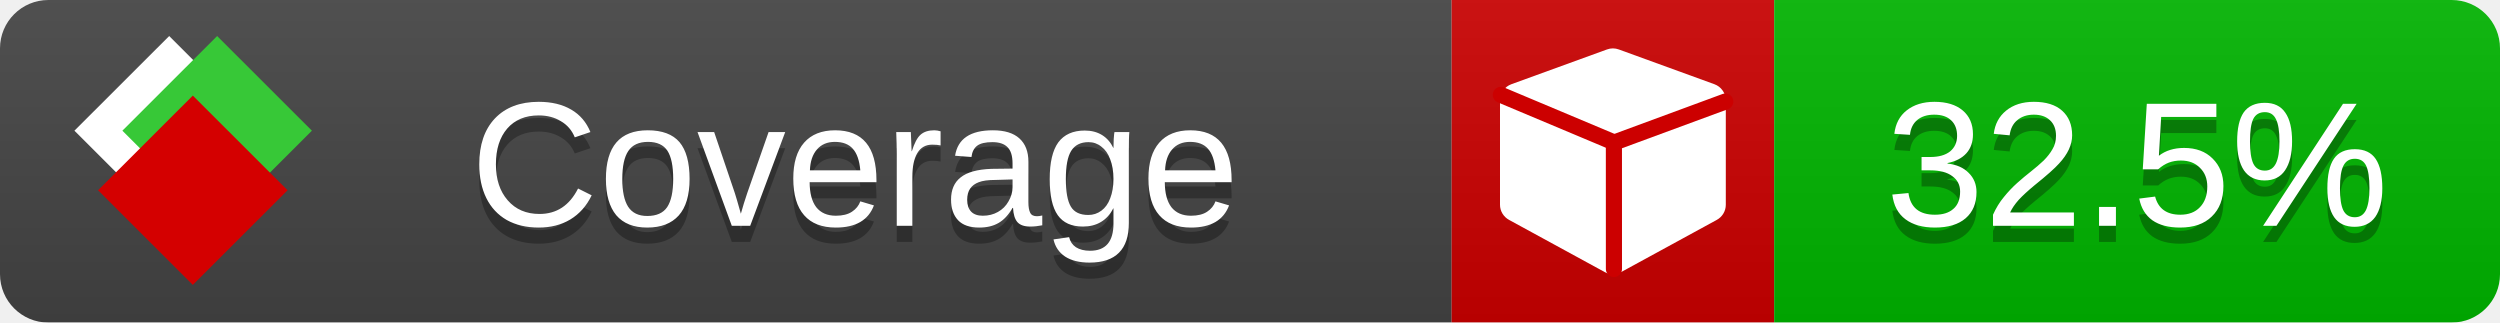
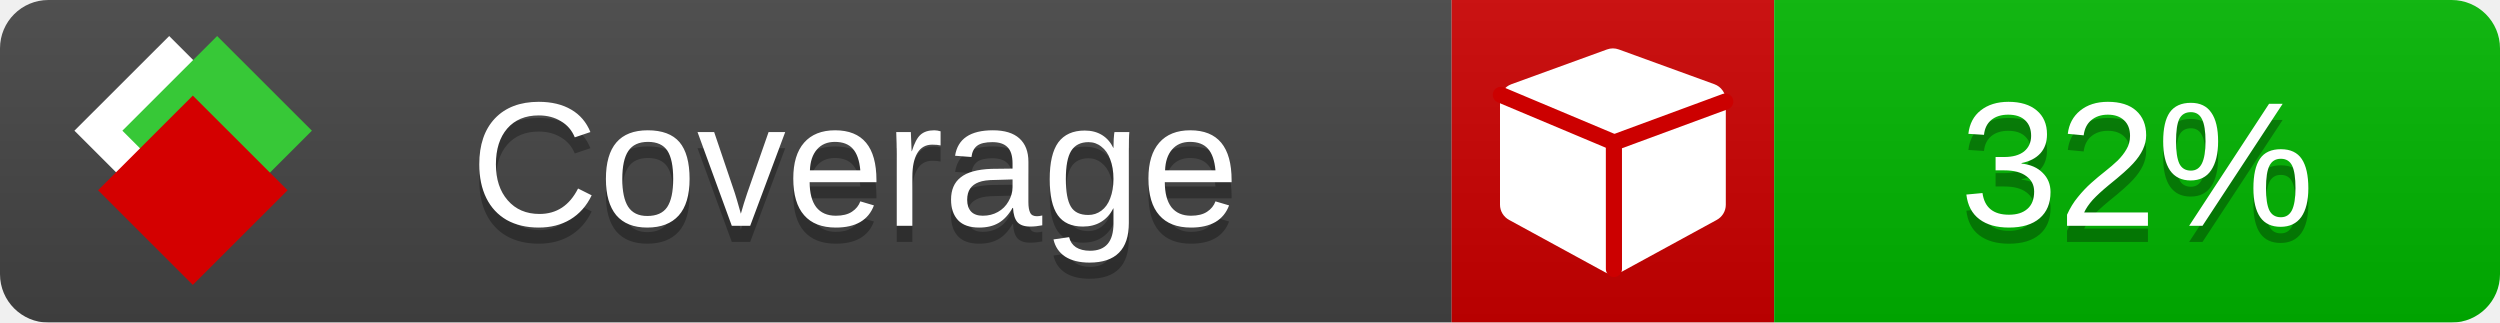
<svg xmlns="http://www.w3.org/2000/svg" xmlns:xlink="http://www.w3.org/1999/xlink" width="155" height="20">
  <style type="text/css">
          
            @keyframes fade1 {
                0% { visibility: visible; opacity: 1; }
               23% { visibility: visible; opacity: 1; }
               25% { visibility: hidden; opacity: 0; }
               48% { visibility: hidden; opacity: 0; }
               50% { visibility: hidden; opacity: 0; }
               73% { visibility: hidden; opacity: 0; }
               75% { visibility: hidden; opacity: 0; }
               98% { visibility: hidden; opacity: 0; }
              100% { visibility: visible; opacity: 1; }
            }
            @keyframes fade2 {
                0% { visibility: hidden; opacity: 0; }
               23% { visibility: hidden; opacity: 0; }
               25% { visibility: visible; opacity: 1; }
               48% { visibility: visible; opacity: 1; }
               50% { visibility: hidden; opacity: 0; }
               73% { visibility: hidden; opacity: 0; }
               75% { visibility: hidden; opacity: 0; }
               98% { visibility: hidden; opacity: 0; }
              100% { visibility: hidden; opacity: 0; }
            }
            @keyframes fade3 {
                0% { visibility: hidden; opacity: 0; }
               23% { visibility: hidden; opacity: 0; }
               25% { visibility: hidden; opacity: 0; }
               48% { visibility: hidden; opacity: 0; }
               50% { visibility: visible; opacity: 1; }
               73% { visibility: visible; opacity: 1; }
               75% { visibility: hidden; opacity: 0; }
               98% { visibility: hidden; opacity: 0; }
              100% { visibility: hidden; opacity: 0; }
            }
            @keyframes fade4 {
                0% { visibility: hidden; opacity: 0; }
               23% { visibility: hidden; opacity: 0; }
               25% { visibility: hidden; opacity: 0; }
               48% { visibility: hidden; opacity: 0; }
               50% { visibility: hidden; opacity: 0; }
               73% { visibility: hidden; opacity: 0; }
               75% { visibility: visible; opacity: 1; }
               98% { visibility: visible; opacity: 1; }
              100% { visibility: hidden; opacity: 0; }
            }
            .linecoverage {
                animation-duration: 15s;
                animation-name: fade1;
                animation-iteration-count: infinite;
            }
            .branchcoverage {
                animation-duration: 15s;
                animation-name: fade2;
                animation-iteration-count: infinite;
            }
            .methodcoverage {
                animation-duration: 15s;
                animation-name: fade3;
                animation-iteration-count: infinite;
            }
            .fullmethodcoverage {
                animation-duration: 15s;
                animation-name: fade4;
                animation-iteration-count: infinite;
            }
          
    </style>
  <defs>
    <linearGradient id="gradient" x2="0" y2="100%">
      <stop offset="0" stop-color="#bbb" stop-opacity=".1" />
      <stop offset="1" stop-opacity=".1" />
    </linearGradient>
    <linearGradient id="c">
      <stop offset="0" stop-color="#d40000" />
      <stop offset="1" stop-color="#ff2a2a" />
    </linearGradient>
    <linearGradient id="a">
      <stop offset="0" stop-color="#e0e0de" />
      <stop offset="1" stop-color="#fff" />
    </linearGradient>
    <linearGradient id="b">
      <stop offset="0" stop-color="#37c837" />
      <stop offset="1" stop-color="#217821" />
    </linearGradient>
    <linearGradient xlink:href="#a" id="e" x1="106.44" x2="69.96" y1="-11.96" y2="-46.84" gradientTransform="matrix(-.8426 -.00045 -.00045 -.8426 -94.27 -75.82)" gradientUnits="userSpaceOnUse" />
    <linearGradient xlink:href="#b" id="f" x1="56.19" x2="77.97" y1="-23.45" y2="10.62" gradientTransform="matrix(.8426 .00045 .00045 .8426 94.27 75.82)" gradientUnits="userSpaceOnUse" />
    <linearGradient xlink:href="#c" id="g" x1="79.98" x2="132.9" y1="10.79" y2="10.79" gradientTransform="matrix(.8426 .00045 .00045 .8426 94.27 75.82)" gradientUnits="userSpaceOnUse" />
    <mask id="mask">
      <rect width="155" height="20" rx="3" fill="#fff" />
    </mask>
    <g id="icon" transform="matrix(.04486 0 0 .04481 -.48 -.63)">
      <rect width="52.92" height="52.92" x="-109.72" y="-27.13" fill="url(#e)" transform="rotate(-135)" />
      <rect width="52.92" height="52.92" x="70.19" y="-39.18" fill="url(#f)" transform="rotate(45)" />
      <rect width="52.92" height="52.92" x="80.05" y="-15.74" fill="url(#g)" transform="rotate(45)" />
    </g>
  </defs>
  <g mask="url(#mask)">
    <rect x="0" y="0" width="90" height="20" fill="#444" />
    <rect x="90" y="0" width="20" height="20" fill="#c00" />
    <rect x="110" y="0" width="45" height="20" fill="#00B600" />
    <rect x="0" y="0" width="155" height="20" fill="url(#gradient)" />
  </g>
  <g>
    <path class="" fill="#fff" d="m 107,6.231 v 6.462 c 0,0.196 -0.051,0.379 -0.151,0.547 -0.101,0.168 -0.238,0.3 -0.412,0.395 l -5.923,3.231 c -0.157,0.09 -0.328,0.135 -0.513,0.135 -0.185,0 -0.356,-0.045 -0.513,-0.135 l -5.923,-3.231 C 93.39,13.539 93.252,13.407 93.151,13.239 93.05,13.071 93,12.889 93,12.692 v -6.462 c 0,-0.224 0.065,-0.429 0.194,-0.614 0.129,-0.185 0.3,-0.317 0.513,-0.395 l 5.923,-2.154 c 0.123,-0.045 0.247,-0.067 0.37,-0.067 0.123,0 0.247,0.022 0.37,0.067 l 5.923,2.154 c 0.213,0.079 0.384,0.21 0.513,0.395 0.129,0.185 0.194,0.39 0.194,0.614 z" />
    <path class="" style="fill:none;stroke:#cc0000;stroke-width:1;stroke-linecap:round;stroke-dasharray:none;stroke-opacity:1" d="m 100.064,16.677 -0.002,-7.833 6.906,-2.547" />
    <path class="" style="fill:none;stroke:#cc0000;stroke-width:1;stroke-linecap:round;stroke-dasharray:none;stroke-opacity:1" d="M 99.914,8.765 93.052,5.882" />
  </g>
  <g fill="#fff" text-anchor="middle" font-family="Verdana,Arial,Geneva,sans-serif" font-size="11">
    <a xlink:href="https://github.com/danielpalme/ReportGenerator" target="_top">
      <use xlink:href="#icon" transform="translate(3,1) scale(3.5)" />
    </a>
    <text x="53" y="15" fill="#010101" fill-opacity=".3">Coverage</text>
    <text x="53" y="14" fill="#fff">Coverage</text>
-     <text class="" x="132.5" y="15" fill="#010101" fill-opacity=".3">32.5%</text>
-     <text class="" x="132.5" y="14">32.5%</text>
+     <text class="" x="132.5" y="15" fill="#010101" fill-opacity=".3">32%</text>
+     <text class="" x="132.5" y="14">32%</text>
  </g>
  <g>
    <rect class="" x="90" y="0" width="65" height="20" fill-opacity="0" />
  </g>
</svg>
